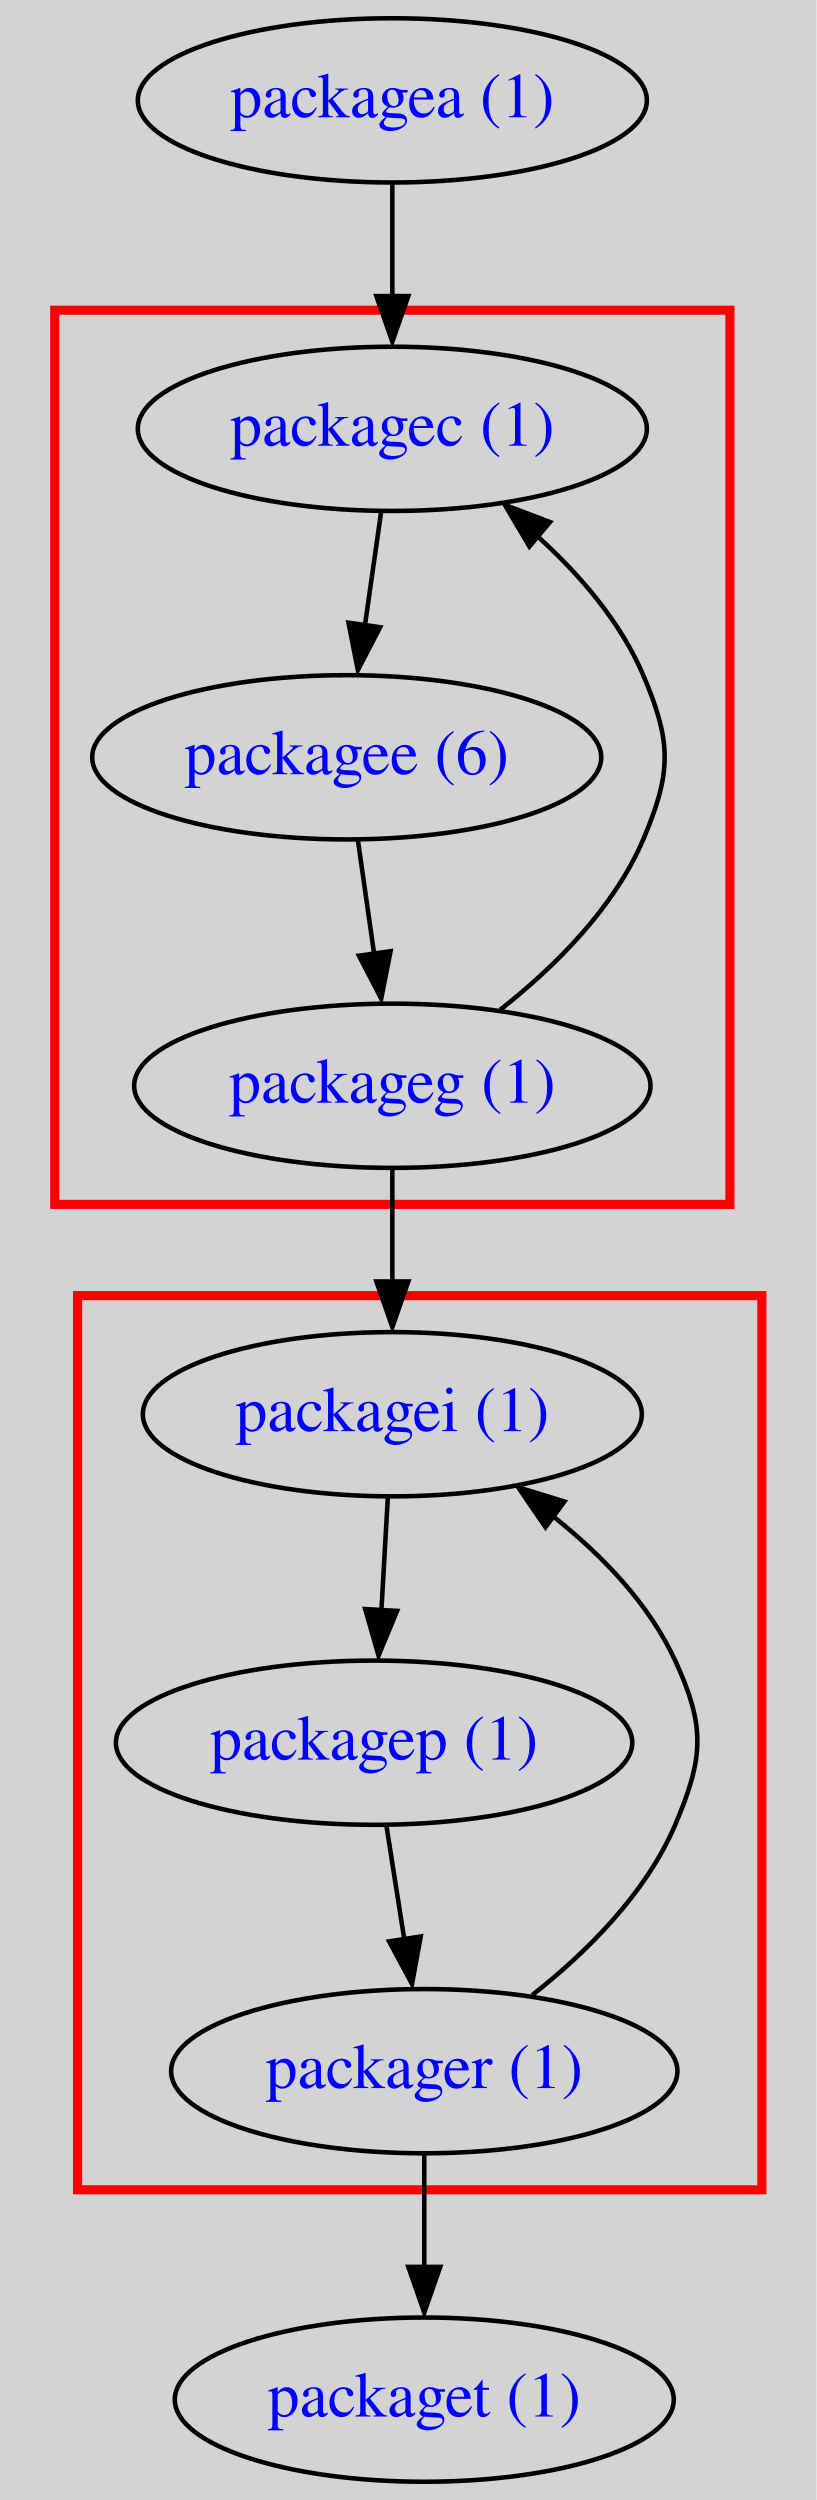
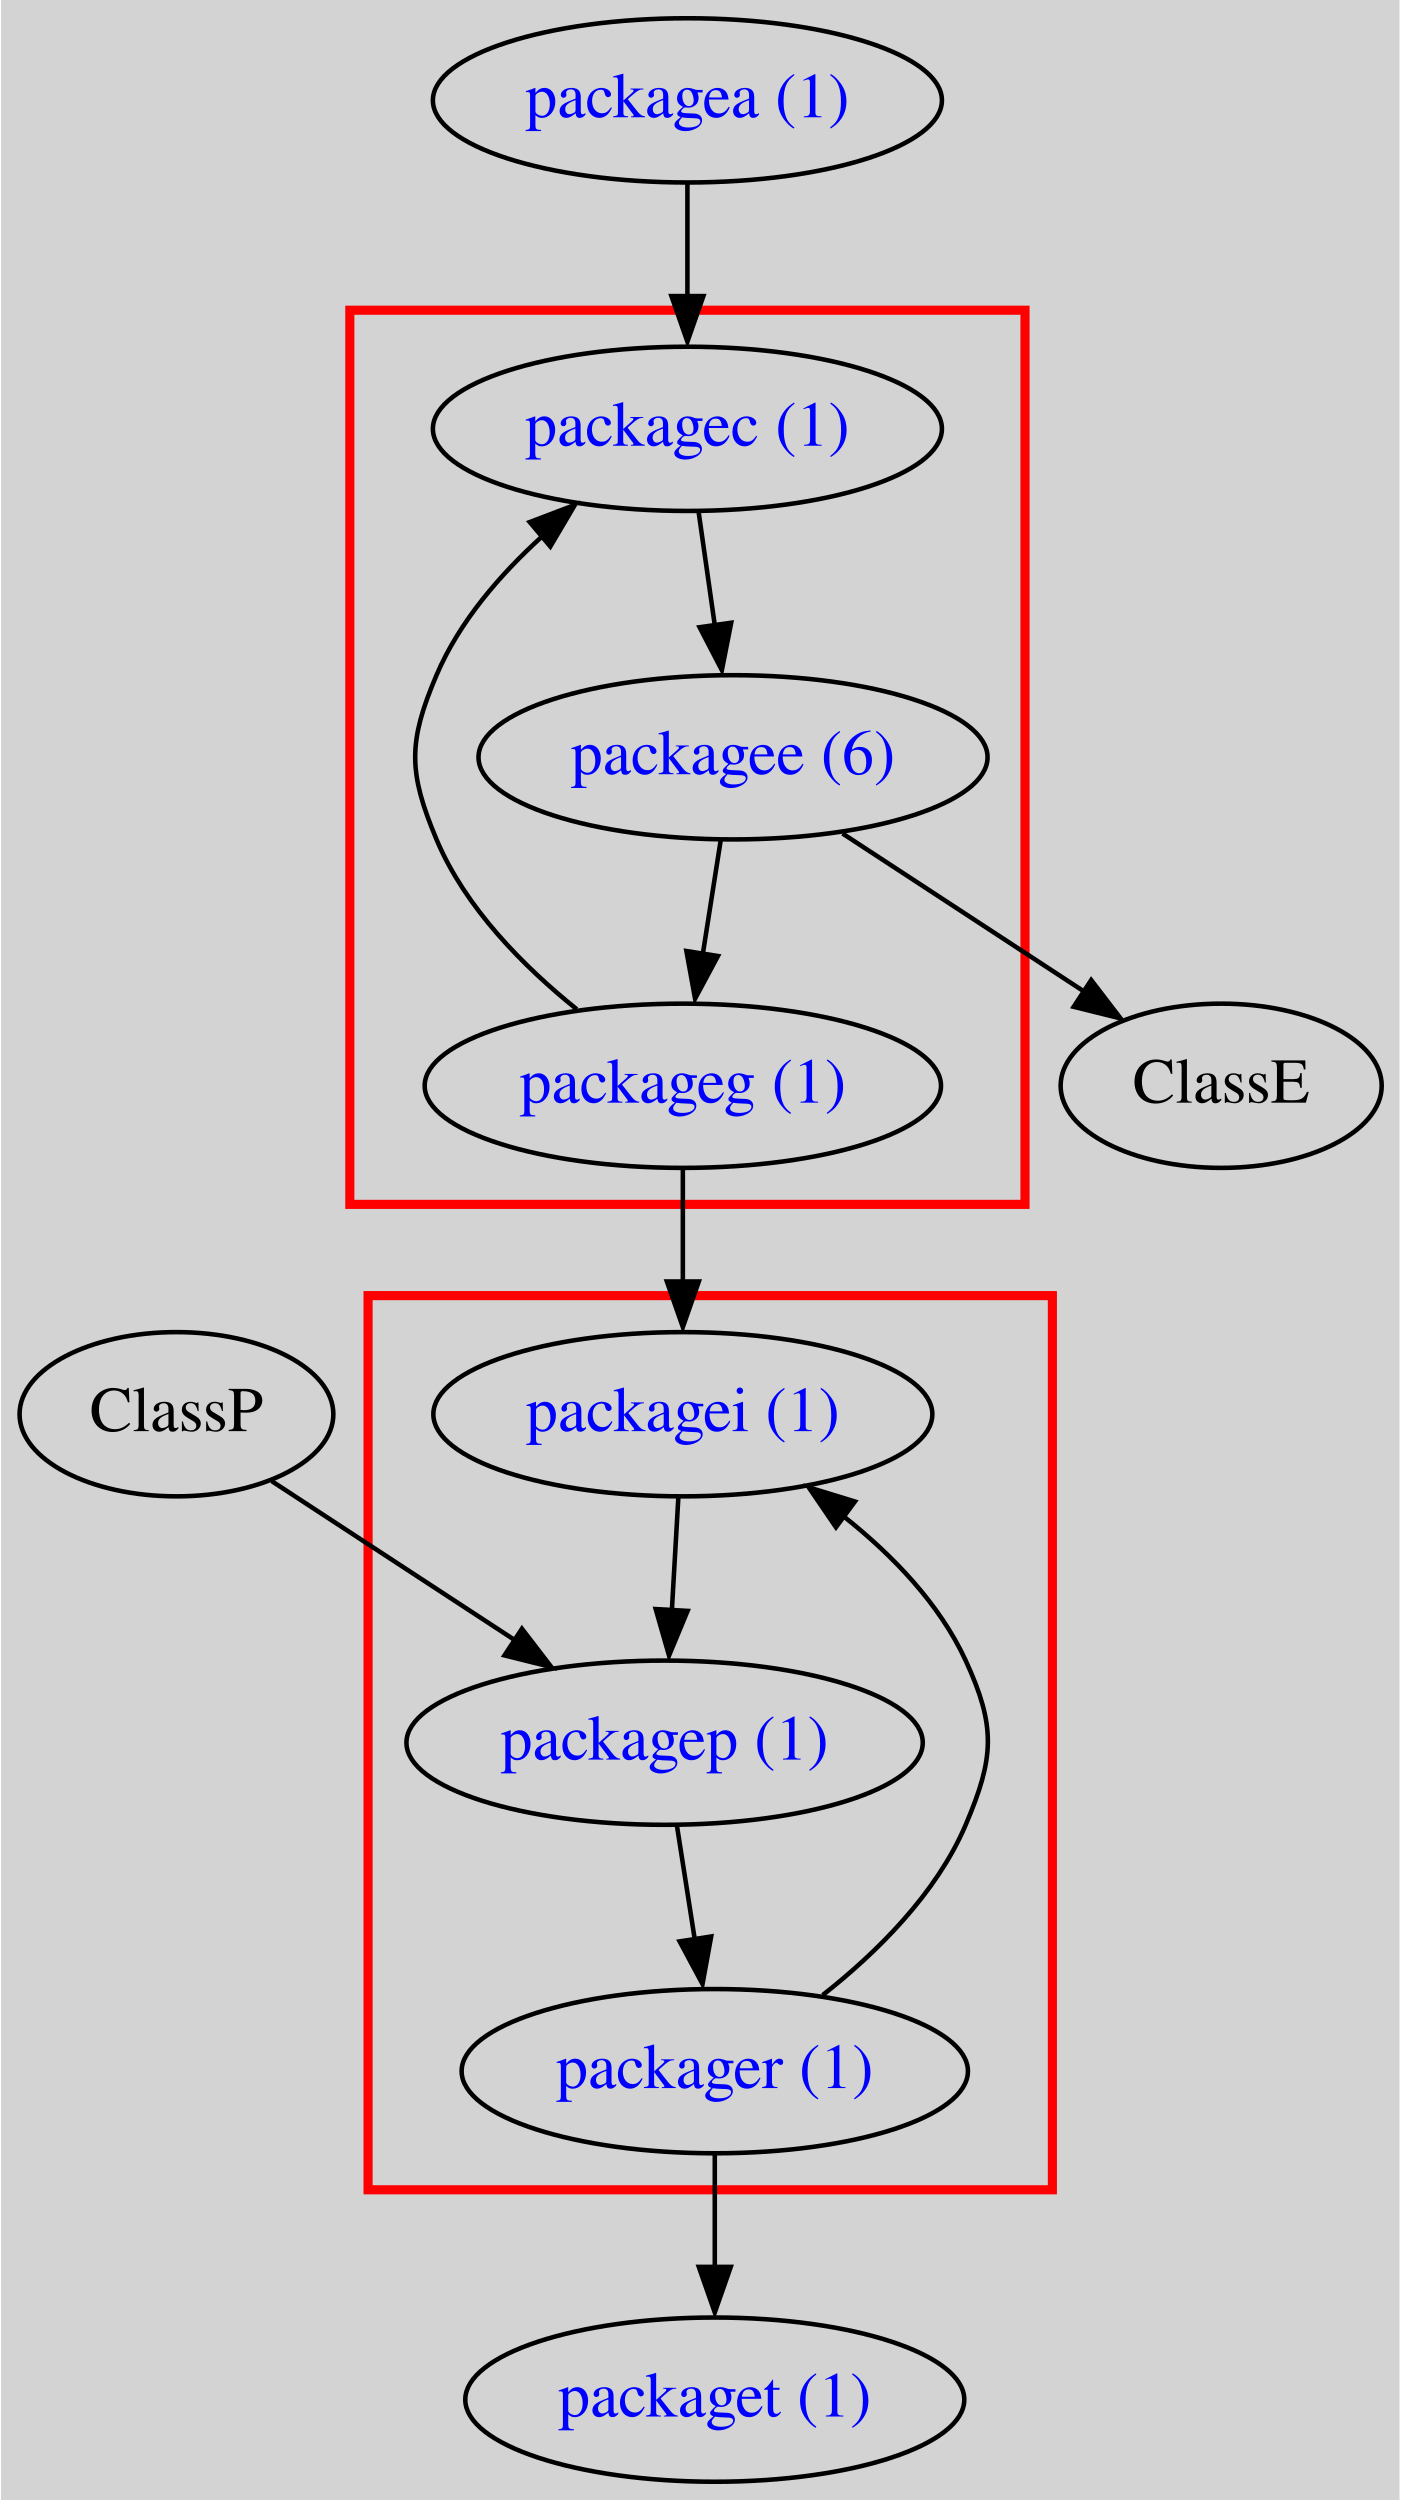
- <svg xmlns="http://www.w3.org/2000/svg" xmlns:xlink="http://www.w3.org/1999/xlink" width="179pt" height="548pt" viewBox="0.00 0.00 179.00 548.00">
+ <svg xmlns="http://www.w3.org/2000/svg" xmlns:xlink="http://www.w3.org/1999/xlink" width="307pt" height="548pt" viewBox="0.00 0.00 306.54 548.00">
  <g id="graph0" class="graph" transform="scale(1 1) rotate(0) translate(4 544)">
-     <polygon fill="lightgray" stroke="none" points="-4,4 -4,-544 175,-544 175,4 -4,4" />
+     <polygon fill="lightgray" stroke="none" points="-4,4 -4,-544 302.54,-544 302.54,4 -4,4" />
    <g id="clust1" class="cluster">
-       <polygon fill="lightgray" stroke="Red" stroke-width="2" points="8,-280 8,-476 156,-476 156,-280 8,-280" />
+       <polygon fill="lightgray" stroke="Red" stroke-width="2" points="72.45,-280 72.45,-476 220.45,-476 220.45,-280 72.45,-280" />
    </g>
    <g id="clust2" class="cluster">
-       <polygon fill="lightgray" stroke="Red" stroke-width="2" points="13,-64 13,-260 163,-260 163,-64 13,-64" />
+       <polygon fill="lightgray" stroke="Red" stroke-width="2" points="76.45,-64 76.45,-260 226.45,-260 226.45,-64 76.45,-64" />
    </g>
    <g id="node1" class="node">
-       <g id="a_node1">
-         <a xlink:href="group-packagea.html" xlink:title="packagea (1)">
-           <ellipse fill="none" stroke="black" cx="82" cy="-522" rx="55.79" ry="18" />
-           <text text-anchor="middle" x="82" y="-518.3" font-family="Times,serif" font-size="14.00" fill="blue">packagea (1)</text>
-         </a>
-       </g>
+       <ellipse fill="none" stroke="black" cx="263.45" cy="-306" rx="35.19" ry="18" />
+       <text text-anchor="middle" x="263.45" y="-302.3" font-family="Times,serif" font-size="14.00">ClassE</text>
    </g>
    <g id="node2" class="node">
-       <g id="a_node2">
-         <a xlink:href="group-packagec.html" xlink:title="packagec (1)">
-           <ellipse fill="none" stroke="black" cx="82" cy="-450" rx="55.79" ry="18" />
-           <text text-anchor="middle" x="82" y="-446.3" font-family="Times,serif" font-size="14.00" fill="blue">packagec (1)</text>
+       <ellipse fill="none" stroke="black" cx="34.45" cy="-234" rx="34.39" ry="18" />
+       <text text-anchor="middle" x="34.45" y="-230.3" font-family="Times,serif" font-size="14.00">ClassP</text>
+     </g>
+     <g id="node8" class="node">
+       <g id="a_node8">
+         <a xlink:href="group-packagep.html" xlink:title="packagep (1)">
+           <ellipse fill="none" stroke="black" cx="141.45" cy="-162" rx="56.59" ry="18" />
+           <text text-anchor="middle" x="141.45" y="-158.3" font-family="Times,serif" font-size="14.00" fill="blue">packagep (1)</text>
        </a>
      </g>
    </g>
    <g id="edge1" class="edge">
-       <path fill="none" stroke="black" d="M82,-503.7C82,-496.24 82,-487.32 82,-478.97" />
-       <polygon fill="black" stroke="black" points="85.5,-479.1 82,-469.1 78.5,-479.1 85.5,-479.1" />
+       <path fill="none" stroke="black" d="M55.33,-219.34C70.56,-209.38 91.48,-195.69 108.9,-184.3" />
+       <polygon fill="black" stroke="black" points="110.18,-186.98 116.63,-178.58 106.35,-181.13 110.18,-186.98" />
    </g>
    <g id="node3" class="node">
      <g id="a_node3">
+         <a xlink:href="group-packagea.html" xlink:title="packagea (1)">
+           <ellipse fill="none" stroke="black" cx="146.45" cy="-522" rx="55.79" ry="18" />
+           <text text-anchor="middle" x="146.45" y="-518.3" font-family="Times,serif" font-size="14.00" fill="blue">packagea (1)</text>
+         </a>
+       </g>
+     </g>
+     <g id="node4" class="node">
+       <g id="a_node4">
+         <a xlink:href="group-packagec.html" xlink:title="packagec (1)">
+           <ellipse fill="none" stroke="black" cx="146.45" cy="-450" rx="55.79" ry="18" />
+           <text text-anchor="middle" x="146.45" y="-446.3" font-family="Times,serif" font-size="14.00" fill="blue">packagec (1)</text>
+         </a>
+       </g>
+     </g>
+     <g id="edge2" class="edge">
+       <path fill="none" stroke="black" d="M146.45,-503.7C146.45,-496.24 146.45,-487.32 146.45,-478.97" />
+       <polygon fill="black" stroke="black" points="149.95,-479.1 146.45,-469.1 142.95,-479.1 149.95,-479.1" />
+     </g>
+     <g id="node5" class="node">
+       <g id="a_node5">
        <a xlink:href="group-packagee.html" xlink:title="packagee (6)">
-           <ellipse fill="none" stroke="black" cx="72" cy="-378" rx="55.79" ry="18" />
-           <text text-anchor="middle" x="72" y="-374.3" font-family="Times,serif" font-size="14.00" fill="blue">packagee (6)</text>
+           <ellipse fill="none" stroke="black" cx="156.45" cy="-378" rx="55.79" ry="18" />
+           <text text-anchor="middle" x="156.45" y="-374.3" font-family="Times,serif" font-size="14.00" fill="blue">packagee (6)</text>
+         </a>
+       </g>
+     </g>
+     <g id="edge6" class="edge">
+       <path fill="none" stroke="black" d="M148.92,-431.7C149.98,-424.24 151.26,-415.32 152.45,-406.97" />
+       <polygon fill="black" stroke="black" points="156.05,-407.5 154,-397.1 149.12,-406.51 156.05,-407.5" />
+     </g>
+     <g id="edge3" class="edge">
+       <path fill="none" stroke="black" d="M180.46,-361.29C196.16,-351.02 216.79,-337.52 233.55,-326.56" />
+       <polygon fill="black" stroke="black" points="234.96,-329.17 241.41,-320.76 231.12,-323.31 234.96,-329.17" />
+     </g>
+     <g id="node6" class="node">
+       <g id="a_node6">
+         <a xlink:href="group-packageg.html" xlink:title="packageg (1)">
+           <ellipse fill="none" stroke="black" cx="145.45" cy="-306" rx="56.59" ry="18" />
+           <text text-anchor="middle" x="145.45" y="-302.3" font-family="Times,serif" font-size="14.00" fill="blue">packageg (1)</text>
+         </a>
+       </g>
+     </g>
+     <g id="edge7" class="edge">
+       <path fill="none" stroke="black" d="M153.73,-359.7C152.56,-352.24 151.15,-343.32 149.84,-334.97" />
+       <polygon fill="black" stroke="black" points="153.14,-334.44 148.13,-325.1 146.23,-335.53 153.14,-334.44" />
+     </g>
+     <g id="edge8" class="edge">
+       <path fill="none" stroke="black" d="M122.21,-322.76C110.62,-332.08 97.75,-344.98 91.45,-360 85.26,-374.75 85.19,-381.28 91.45,-396 96.42,-407.7 105.39,-418.08 114.66,-426.47" />
+       <polygon fill="black" stroke="black" points="111.89,-429.56 121.79,-433.33 116.4,-424.21 111.89,-429.56" />
+     </g>
+     <g id="node7" class="node">
+       <g id="a_node7">
+         <a xlink:href="group-packagei.html" xlink:title="packagei (1)">
+           <ellipse fill="none" stroke="black" cx="145.45" cy="-234" rx="54.69" ry="18" />
+           <text text-anchor="middle" x="145.45" y="-230.3" font-family="Times,serif" font-size="14.00" fill="blue">packagei (1)</text>
        </a>
      </g>
    </g>
    <g id="edge4" class="edge">
-       <path fill="none" stroke="black" d="M79.53,-431.7C78.46,-424.24 77.19,-415.32 76,-406.97" />
-       <polygon fill="black" stroke="black" points="79.32,-406.51 74.44,-397.1 72.39,-407.5 79.32,-406.51" />
+       <path fill="none" stroke="black" d="M145.45,-287.7C145.45,-280.24 145.45,-271.32 145.45,-262.97" />
+       <polygon fill="black" stroke="black" points="148.95,-263.1 145.45,-253.1 141.95,-263.1 148.95,-263.1" />
    </g>
-     <g id="node4" class="node">
-       <g id="a_node4">
-         <a xlink:href="group-packageg.html" xlink:title="packageg (1)">
-           <ellipse fill="none" stroke="black" cx="82" cy="-306" rx="56.59" ry="18" />
-           <text text-anchor="middle" x="82" y="-302.3" font-family="Times,serif" font-size="14.00" fill="blue">packageg (1)</text>
+     <g id="edge9" class="edge">
+       <path fill="none" stroke="black" d="M144.46,-215.7C144.03,-208.24 143.52,-199.32 143.04,-190.97" />
+       <polygon fill="black" stroke="black" points="146.49,-190.89 142.42,-181.1 139.5,-191.29 146.49,-190.89" />
+     </g>
+     <g id="node9" class="node">
+       <g id="a_node9">
+         <a xlink:href="group-packager.html" xlink:title="packager (1)">
+           <ellipse fill="none" stroke="black" cx="152.45" cy="-90" rx="55.49" ry="18" />
+           <text text-anchor="middle" x="152.45" y="-86.3" font-family="Times,serif" font-size="14.00" fill="blue">packager (1)</text>
+         </a>
+       </g>
+     </g>
+     <g id="edge10" class="edge">
+       <path fill="none" stroke="black" d="M144.17,-143.7C145.34,-136.24 146.74,-127.32 148.05,-118.97" />
+       <polygon fill="black" stroke="black" points="151.66,-119.53 149.76,-109.1 144.75,-118.44 151.66,-119.53" />
+     </g>
+     <g id="edge11" class="edge">
+       <path fill="none" stroke="black" d="M176.1,-106.67C187.91,-115.96 201.01,-128.87 207.45,-144 213.71,-158.72 214.14,-165.47 207.45,-180 201.71,-192.46 191.43,-203.08 180.88,-211.47" />
+       <polygon fill="black" stroke="black" points="179.01,-209.23 173.04,-217.98 183.17,-214.86 179.01,-209.23" />
+     </g>
+     <g id="node10" class="node">
+       <g id="a_node10">
+         <a xlink:href="group-packaget.html" xlink:title="packaget (1)">
+           <ellipse fill="none" stroke="black" cx="152.45" cy="-18" rx="54.69" ry="18" />
+           <text text-anchor="middle" x="152.45" y="-14.3" font-family="Times,serif" font-size="14.00" fill="blue">packaget (1)</text>
        </a>
      </g>
    </g>
    <g id="edge5" class="edge">
-       <path fill="none" stroke="black" d="M74.47,-359.7C75.54,-352.24 76.81,-343.32 78,-334.97" />
-       <polygon fill="black" stroke="black" points="81.61,-335.5 79.56,-325.1 74.68,-334.51 81.61,-335.5" />
-     </g>
-     <g id="edge6" class="edge">
-       <path fill="none" stroke="black" d="M105.66,-322.67C117.46,-331.96 130.57,-344.87 137,-360 143.26,-374.72 143.26,-381.28 137,-396 132.02,-407.7 123.06,-418.08 113.79,-426.47" />
-       <polygon fill="black" stroke="black" points="112.05,-424.21 106.66,-433.33 116.56,-429.56 112.05,-424.21" />
-     </g>
-     <g id="node5" class="node">
-       <g id="a_node5">
-         <a xlink:href="group-packagei.html" xlink:title="packagei (1)">
-           <ellipse fill="none" stroke="black" cx="82" cy="-234" rx="54.69" ry="18" />
-           <text text-anchor="middle" x="82" y="-230.3" font-family="Times,serif" font-size="14.00" fill="blue">packagei (1)</text>
-         </a>
-       </g>
-     </g>
-     <g id="edge2" class="edge">
-       <path fill="none" stroke="black" d="M82,-287.7C82,-280.24 82,-271.32 82,-262.97" />
-       <polygon fill="black" stroke="black" points="85.5,-263.1 82,-253.1 78.5,-263.1 85.5,-263.1" />
-     </g>
-     <g id="node6" class="node">
-       <g id="a_node6">
-         <a xlink:href="group-packagep.html" xlink:title="packagep (1)">
-           <ellipse fill="none" stroke="black" cx="78" cy="-162" rx="56.59" ry="18" />
-           <text text-anchor="middle" x="78" y="-158.3" font-family="Times,serif" font-size="14.00" fill="blue">packagep (1)</text>
-         </a>
-       </g>
-     </g>
-     <g id="edge7" class="edge">
-       <path fill="none" stroke="black" d="M81.01,-215.7C80.58,-208.24 80.08,-199.32 79.6,-190.97" />
-       <polygon fill="black" stroke="black" points="83.04,-190.89 78.98,-181.1 76.05,-191.29 83.04,-190.89" />
-     </g>
-     <g id="node7" class="node">
-       <g id="a_node7">
-         <a xlink:href="group-packager.html" xlink:title="packager (1)">
-           <ellipse fill="none" stroke="black" cx="89" cy="-90" rx="55.49" ry="18" />
-           <text text-anchor="middle" x="89" y="-86.3" font-family="Times,serif" font-size="14.00" fill="blue">packager (1)</text>
-         </a>
-       </g>
-     </g>
-     <g id="edge8" class="edge">
-       <path fill="none" stroke="black" d="M80.72,-143.7C81.89,-136.24 83.29,-127.32 84.61,-118.97" />
-       <polygon fill="black" stroke="black" points="88.22,-119.53 86.31,-109.1 81.3,-118.44 88.22,-119.53" />
-     </g>
-     <g id="edge9" class="edge">
-       <path fill="none" stroke="black" d="M112.66,-106.67C124.46,-115.96 137.57,-128.87 144,-144 150.26,-158.72 150.7,-165.47 144,-180 138.26,-192.46 127.99,-203.08 117.43,-211.47" />
-       <polygon fill="black" stroke="black" points="115.57,-209.23 109.59,-217.98 119.72,-214.86 115.57,-209.23" />
-     </g>
-     <g id="node8" class="node">
-       <g id="a_node8">
-         <a xlink:href="group-packaget.html" xlink:title="packaget (1)">
-           <ellipse fill="none" stroke="black" cx="89" cy="-18" rx="54.69" ry="18" />
-           <text text-anchor="middle" x="89" y="-14.3" font-family="Times,serif" font-size="14.00" fill="blue">packaget (1)</text>
-         </a>
-       </g>
-     </g>
-     <g id="edge3" class="edge">
-       <path fill="none" stroke="black" d="M89,-71.7C89,-64.24 89,-55.32 89,-46.97" />
-       <polygon fill="black" stroke="black" points="92.5,-47.1 89,-37.1 85.5,-47.1 92.5,-47.1" />
+       <path fill="none" stroke="black" d="M152.45,-71.7C152.45,-64.24 152.45,-55.32 152.45,-46.97" />
+       <polygon fill="black" stroke="black" points="155.95,-47.1 152.45,-37.1 148.95,-47.1 155.95,-47.1" />
    </g>
  </g>
</svg>
